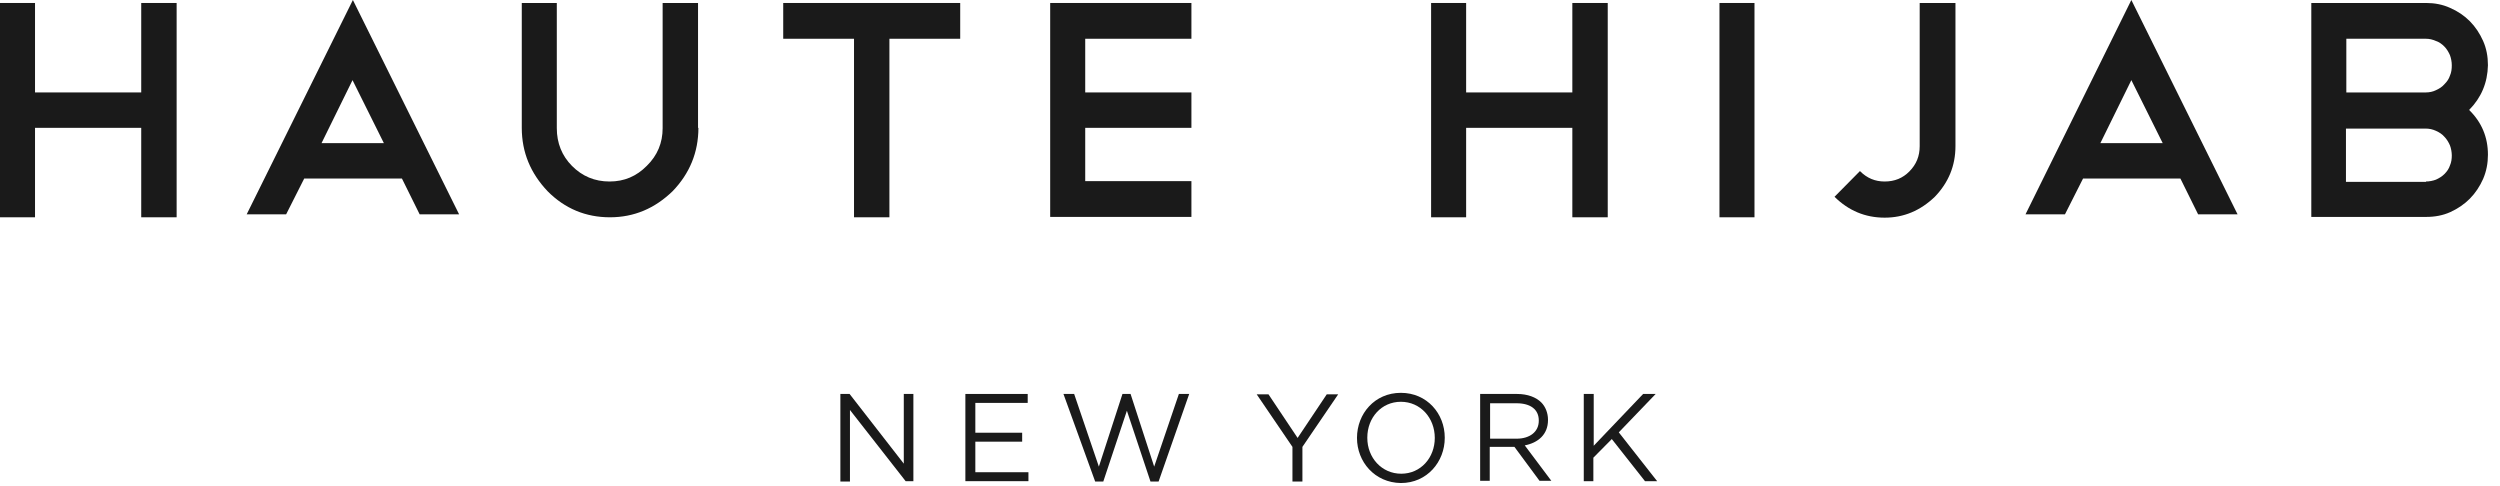
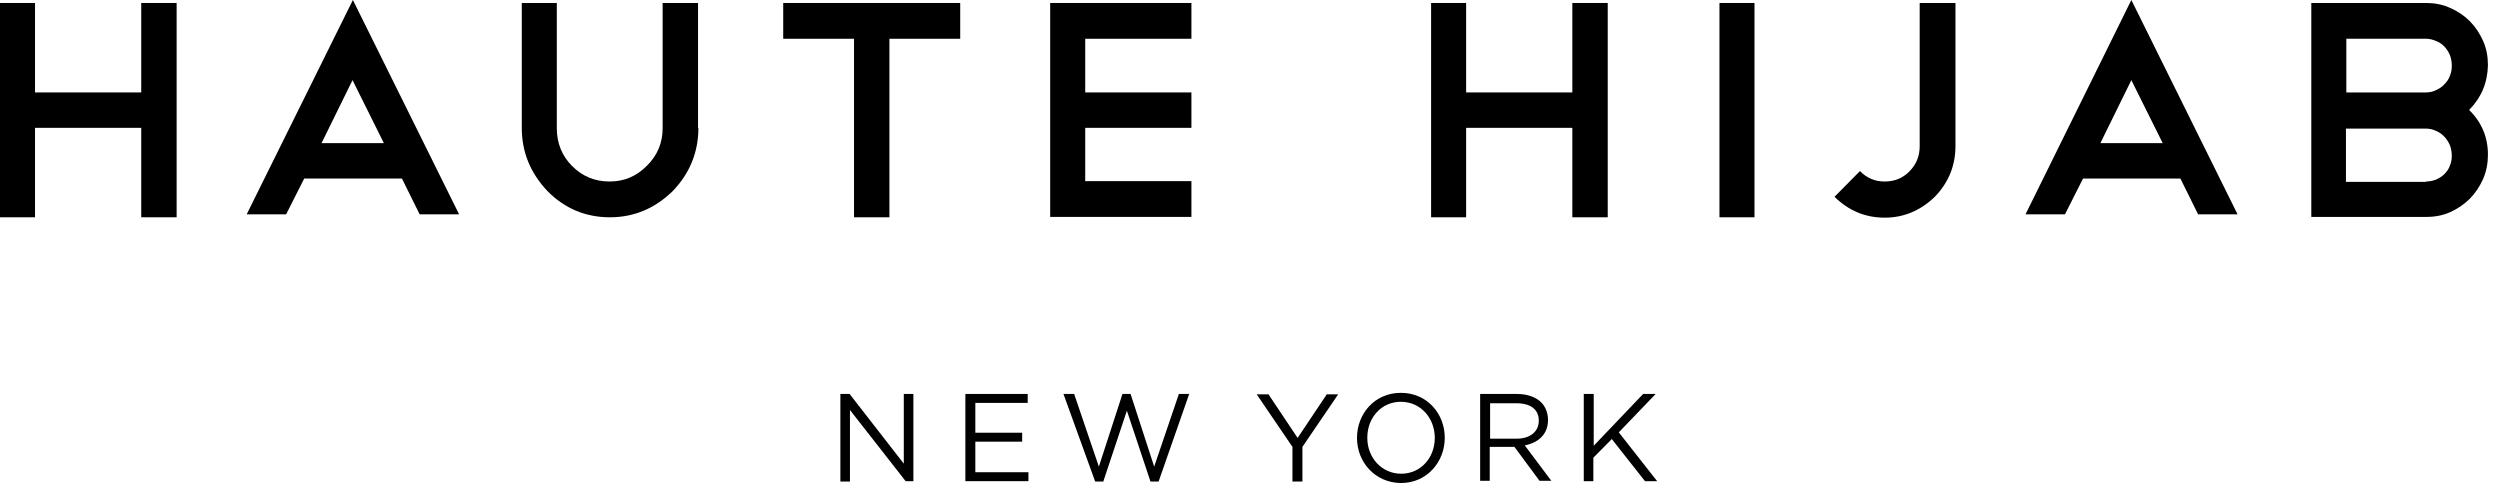
<svg xmlns="http://www.w3.org/2000/svg" viewBox="0 0 201 39" fill="none">
-   <path fill-rule="evenodd" clip-rule="evenodd" d="M175.304 14.354L176.727 17.23H179.899L171.361 0L162.852 17.23H166.024L167.477 14.354H175.304ZM168.87 11.507L171.361 6.443L173.881 11.507H168.87Z" fill="#1A1A1A" />
-   <path d="M2.816 0.24H0V17.47H2.816V10.278H11.355V17.47H14.201V0.24H11.355V7.432H2.816V0.24Z" fill="#1A1A1A" />
-   <path d="M54.077 15.373C55.44 13.964 56.152 12.256 56.152 10.278H56.122V0.24H53.276V10.308C53.276 11.477 52.861 12.496 52.001 13.335C51.171 14.174 50.193 14.593 49.007 14.593C47.821 14.593 46.813 14.174 45.983 13.335C45.182 12.526 44.767 11.507 44.767 10.308V0.24H41.951V10.278C41.951 12.256 42.662 13.934 44.026 15.373C45.419 16.781 47.109 17.47 49.036 17.47C50.993 17.47 52.653 16.751 54.077 15.373Z" fill="#1A1A1A" />
-   <path d="M62.971 0.24H77.201V3.116H71.509V17.47H68.663V3.116H62.971V0.24Z" fill="#1A1A1A" />
-   <path d="M95.79 3.116V0.24H84.435V17.44H95.79V14.563H87.252V10.278H95.79V7.432H87.252V3.116H95.79Z" fill="#1A1A1A" />
-   <path d="M115.061 0.24H117.877V7.432H126.416V0.24H129.262V17.47H126.416V10.278H117.877V17.47H115.061V0.24Z" fill="#1A1A1A" />
-   <path d="M141.061 0.24H138.245V17.47H141.061V0.24Z" fill="#1A1A1A" />
-   <path d="M149.54 13.754C150.104 14.324 150.756 14.593 151.527 14.593C152.327 14.593 152.98 14.324 153.513 13.784C154.076 13.215 154.343 12.556 154.343 11.747V0.24H157.219V11.747C157.219 13.335 156.656 14.683 155.559 15.822C154.403 16.931 153.068 17.5 151.527 17.5C149.956 17.5 148.621 16.931 147.495 15.822L149.54 13.754Z" fill="#1A1A1A" />
-   <path fill-rule="evenodd" clip-rule="evenodd" d="M198.518 8.84C199.526 9.829 200.03 11.027 200.03 12.436C200.03 13.125 199.911 13.754 199.644 14.384C199.377 14.983 199.022 15.522 198.577 15.972C198.132 16.421 197.599 16.781 197.006 17.051C196.413 17.32 195.76 17.44 195.079 17.44H185.829V0.24H195.079C195.731 0.24 196.383 0.36 196.976 0.629C197.599 0.899 198.132 1.259 198.577 1.708C199.022 2.158 199.377 2.697 199.644 3.296C199.911 3.896 200.03 4.555 200.03 5.244C200 6.652 199.496 7.851 198.518 8.84ZM195.049 3.116H188.645V7.432H195.049C195.316 7.432 195.612 7.372 195.849 7.252C196.116 7.132 196.353 6.982 196.531 6.772C196.739 6.563 196.887 6.353 196.976 6.083C197.095 5.813 197.124 5.544 197.124 5.244C197.124 4.974 197.065 4.675 196.976 4.435C196.857 4.165 196.709 3.925 196.531 3.746C196.324 3.536 196.116 3.386 195.849 3.296C195.583 3.176 195.316 3.116 195.049 3.116ZM195.049 14.593C195.316 14.593 195.612 14.534 195.849 14.444C196.116 14.324 196.353 14.174 196.531 13.994C196.739 13.784 196.887 13.575 196.976 13.305C197.095 13.035 197.124 12.765 197.124 12.496C197.124 12.226 197.065 11.926 196.976 11.687C196.857 11.417 196.709 11.177 196.531 10.998C196.353 10.788 196.116 10.638 195.849 10.518C195.583 10.398 195.316 10.338 195.019 10.338H188.615V14.623H195.049V14.593Z" fill="#1A1A1A" />
-   <path d="M68.307 31.674H67.566V38.717H68.337V32.963L72.814 38.687H73.436V31.674H72.665V37.278L68.307 31.674Z" fill="#1A1A1A" />
-   <path d="M77.616 31.674H82.627V32.393H78.417V34.791H82.182V35.51H78.417V37.967H82.686V38.686H77.616V31.674Z" fill="#1A1A1A" />
-   <path d="M86.362 31.674H85.502L88.052 38.716H88.704L90.602 33.023L92.499 38.716H93.151L95.612 31.674H94.782L92.796 37.517L90.898 31.674H90.246L88.349 37.517L86.362 31.674Z" fill="#1A1A1A" />
-   <path d="M103.913 35.929L101.038 31.704H101.986L104.328 35.21L106.671 31.704H107.59L104.714 35.929V38.716H103.913V35.929Z" fill="#1A1A1A" />
-   <path fill-rule="evenodd" clip-rule="evenodd" d="M112.63 31.584C110.525 31.584 109.102 33.262 109.102 35.21C109.102 37.128 110.525 38.806 112.63 38.836C114.735 38.836 116.158 37.128 116.158 35.21V35.18C116.158 33.262 114.735 31.584 112.63 31.584ZM112.63 32.303C114.201 32.303 115.357 33.592 115.357 35.21C115.357 36.798 114.231 38.087 112.659 38.087C111.088 38.087 109.932 36.798 109.932 35.21V35.18C109.932 33.592 111.058 32.303 112.63 32.303Z" fill="#1A1A1A" />
-   <path fill-rule="evenodd" clip-rule="evenodd" d="M119.004 31.674H121.969C122.828 31.674 123.51 31.944 123.925 32.363C124.251 32.693 124.459 33.202 124.459 33.742V33.772C124.459 34.94 123.658 35.6 122.591 35.809L124.726 38.656H123.777L121.761 35.929H119.775V38.656H119.004V31.674ZM121.939 35.27C122.977 35.27 123.718 34.731 123.718 33.832V33.802C123.718 32.933 123.065 32.423 121.939 32.423H119.804V35.27H121.939Z" fill="#1A1A1A" />
-   <path d="M128.135 31.674H127.335V38.686H128.106V36.798L129.588 35.3L132.256 38.686H133.234L130.151 34.761L133.116 31.674H132.108L128.135 35.839V31.674Z" fill="#1A1A1A" />
-   <path fill-rule="evenodd" clip-rule="evenodd" d="M24.459 14.354H32.315L33.739 17.23H36.911L28.372 0L19.834 17.23H23.006L24.459 14.354ZM30.863 11.507H25.852L28.343 6.443L30.863 11.507Z" fill="#1A1A1A" />
+   <path fill-rule="evenodd" clip-rule="evenodd" d="M175.304 14.354L176.727 17.23H179.899L171.361 0L162.852 17.23H166.024L167.477 14.354H175.304ZM168.87 11.507L171.361 6.443L173.881 11.507H168.87Z" fill="currentColor" />
+   <path d="M2.816 0.24H0V17.47H2.816V10.278H11.355V17.47H14.201V0.24H11.355V7.432H2.816V0.24Z" fill="currentColor" />
+   <path d="M54.077 15.373C55.44 13.964 56.152 12.256 56.152 10.278H56.122V0.24H53.276V10.308C53.276 11.477 52.861 12.496 52.001 13.335C51.171 14.174 50.193 14.593 49.007 14.593C47.821 14.593 46.813 14.174 45.983 13.335C45.182 12.526 44.767 11.507 44.767 10.308V0.24H41.951V10.278C41.951 12.256 42.662 13.934 44.026 15.373C45.419 16.781 47.109 17.47 49.036 17.47C50.993 17.47 52.653 16.751 54.077 15.373Z" fill="currentColor" />
+   <path d="M62.971 0.24H77.201V3.116H71.509V17.47H68.663V3.116H62.971V0.24Z" fill="currentColor" />
+   <path d="M95.79 3.116V0.24H84.435V17.44H95.79V14.563H87.252V10.278H95.79V7.432H87.252V3.116H95.79Z" fill="currentColor" />
+   <path d="M115.061 0.24H117.877V7.432H126.416V0.24H129.262V17.47H126.416V10.278H117.877V17.47H115.061V0.24Z" fill="currentColor" />
+   <path d="M141.061 0.24H138.245V17.47H141.061V0.24Z" fill="currentColor" />
+   <path d="M149.54 13.754C150.104 14.324 150.756 14.593 151.527 14.593C152.327 14.593 152.98 14.324 153.513 13.784C154.076 13.215 154.343 12.556 154.343 11.747V0.24H157.219V11.747C157.219 13.335 156.656 14.683 155.559 15.822C154.403 16.931 153.068 17.5 151.527 17.5C149.956 17.5 148.621 16.931 147.495 15.822L149.54 13.754Z" fill="currentColor" />
+   <path fill-rule="evenodd" clip-rule="evenodd" d="M198.518 8.84C199.526 9.829 200.03 11.027 200.03 12.436C200.03 13.125 199.911 13.754 199.644 14.384C199.377 14.983 199.022 15.522 198.577 15.972C198.132 16.421 197.599 16.781 197.006 17.051C196.413 17.32 195.76 17.44 195.079 17.44H185.829V0.24H195.079C195.731 0.24 196.383 0.36 196.976 0.629C197.599 0.899 198.132 1.259 198.577 1.708C199.022 2.158 199.377 2.697 199.644 3.296C199.911 3.896 200.03 4.555 200.03 5.244C200 6.652 199.496 7.851 198.518 8.84ZM195.049 3.116H188.645V7.432H195.049C195.316 7.432 195.612 7.372 195.849 7.252C196.116 7.132 196.353 6.982 196.531 6.772C196.739 6.563 196.887 6.353 196.976 6.083C197.095 5.813 197.124 5.544 197.124 5.244C197.124 4.974 197.065 4.675 196.976 4.435C196.857 4.165 196.709 3.925 196.531 3.746C196.324 3.536 196.116 3.386 195.849 3.296C195.583 3.176 195.316 3.116 195.049 3.116ZM195.049 14.593C195.316 14.593 195.612 14.534 195.849 14.444C196.116 14.324 196.353 14.174 196.531 13.994C196.739 13.784 196.887 13.575 196.976 13.305C197.095 13.035 197.124 12.765 197.124 12.496C197.124 12.226 197.065 11.926 196.976 11.687C196.857 11.417 196.709 11.177 196.531 10.998C196.353 10.788 196.116 10.638 195.849 10.518C195.583 10.398 195.316 10.338 195.019 10.338H188.615V14.623H195.049V14.593Z" fill="currentColor" />
+   <path d="M68.307 31.674H67.566V38.717H68.337V32.963L72.814 38.687H73.436V31.674H72.665V37.278L68.307 31.674Z" fill="currentColor" />
+   <path d="M77.616 31.674H82.627V32.393H78.417V34.791H82.182V35.51H78.417V37.967H82.686V38.686H77.616V31.674Z" fill="currentColor" />
+   <path d="M86.362 31.674H85.502L88.052 38.716H88.704L90.602 33.023L92.499 38.716H93.151L95.612 31.674H94.782L92.796 37.517L90.898 31.674H90.246L88.349 37.517L86.362 31.674Z" fill="currentColor" />
+   <path d="M103.913 35.929L101.038 31.704H101.986L104.328 35.21L106.671 31.704H107.59L104.714 35.929V38.716H103.913V35.929Z" fill="currentColor" />
+   <path fill-rule="evenodd" clip-rule="evenodd" d="M112.63 31.584C110.525 31.584 109.102 33.262 109.102 35.21C109.102 37.128 110.525 38.806 112.63 38.836C114.735 38.836 116.158 37.128 116.158 35.21V35.18C116.158 33.262 114.735 31.584 112.63 31.584ZM112.63 32.303C114.201 32.303 115.357 33.592 115.357 35.21C115.357 36.798 114.231 38.087 112.659 38.087C111.088 38.087 109.932 36.798 109.932 35.21V35.18C109.932 33.592 111.058 32.303 112.63 32.303Z" fill="currentColor" />
+   <path fill-rule="evenodd" clip-rule="evenodd" d="M119.004 31.674H121.969C122.828 31.674 123.51 31.944 123.925 32.363C124.251 32.693 124.459 33.202 124.459 33.742V33.772C124.459 34.94 123.658 35.6 122.591 35.809L124.726 38.656H123.777L121.761 35.929H119.775V38.656H119.004V31.674ZM121.939 35.27C122.977 35.27 123.718 34.731 123.718 33.832V33.802C123.718 32.933 123.065 32.423 121.939 32.423H119.804V35.27H121.939Z" fill="currentColor" />
+   <path d="M128.135 31.674H127.335V38.686H128.106V36.798L129.588 35.3L132.256 38.686H133.234L130.151 34.761L133.116 31.674H132.108L128.135 35.839V31.674Z" fill="currentColor" />
+   <path fill-rule="evenodd" clip-rule="evenodd" d="M24.459 14.354H32.315L33.739 17.23H36.911L28.372 0L19.834 17.23H23.006L24.459 14.354ZM30.863 11.507H25.852L28.343 6.443L30.863 11.507Z" fill="currentColor" />
</svg>
